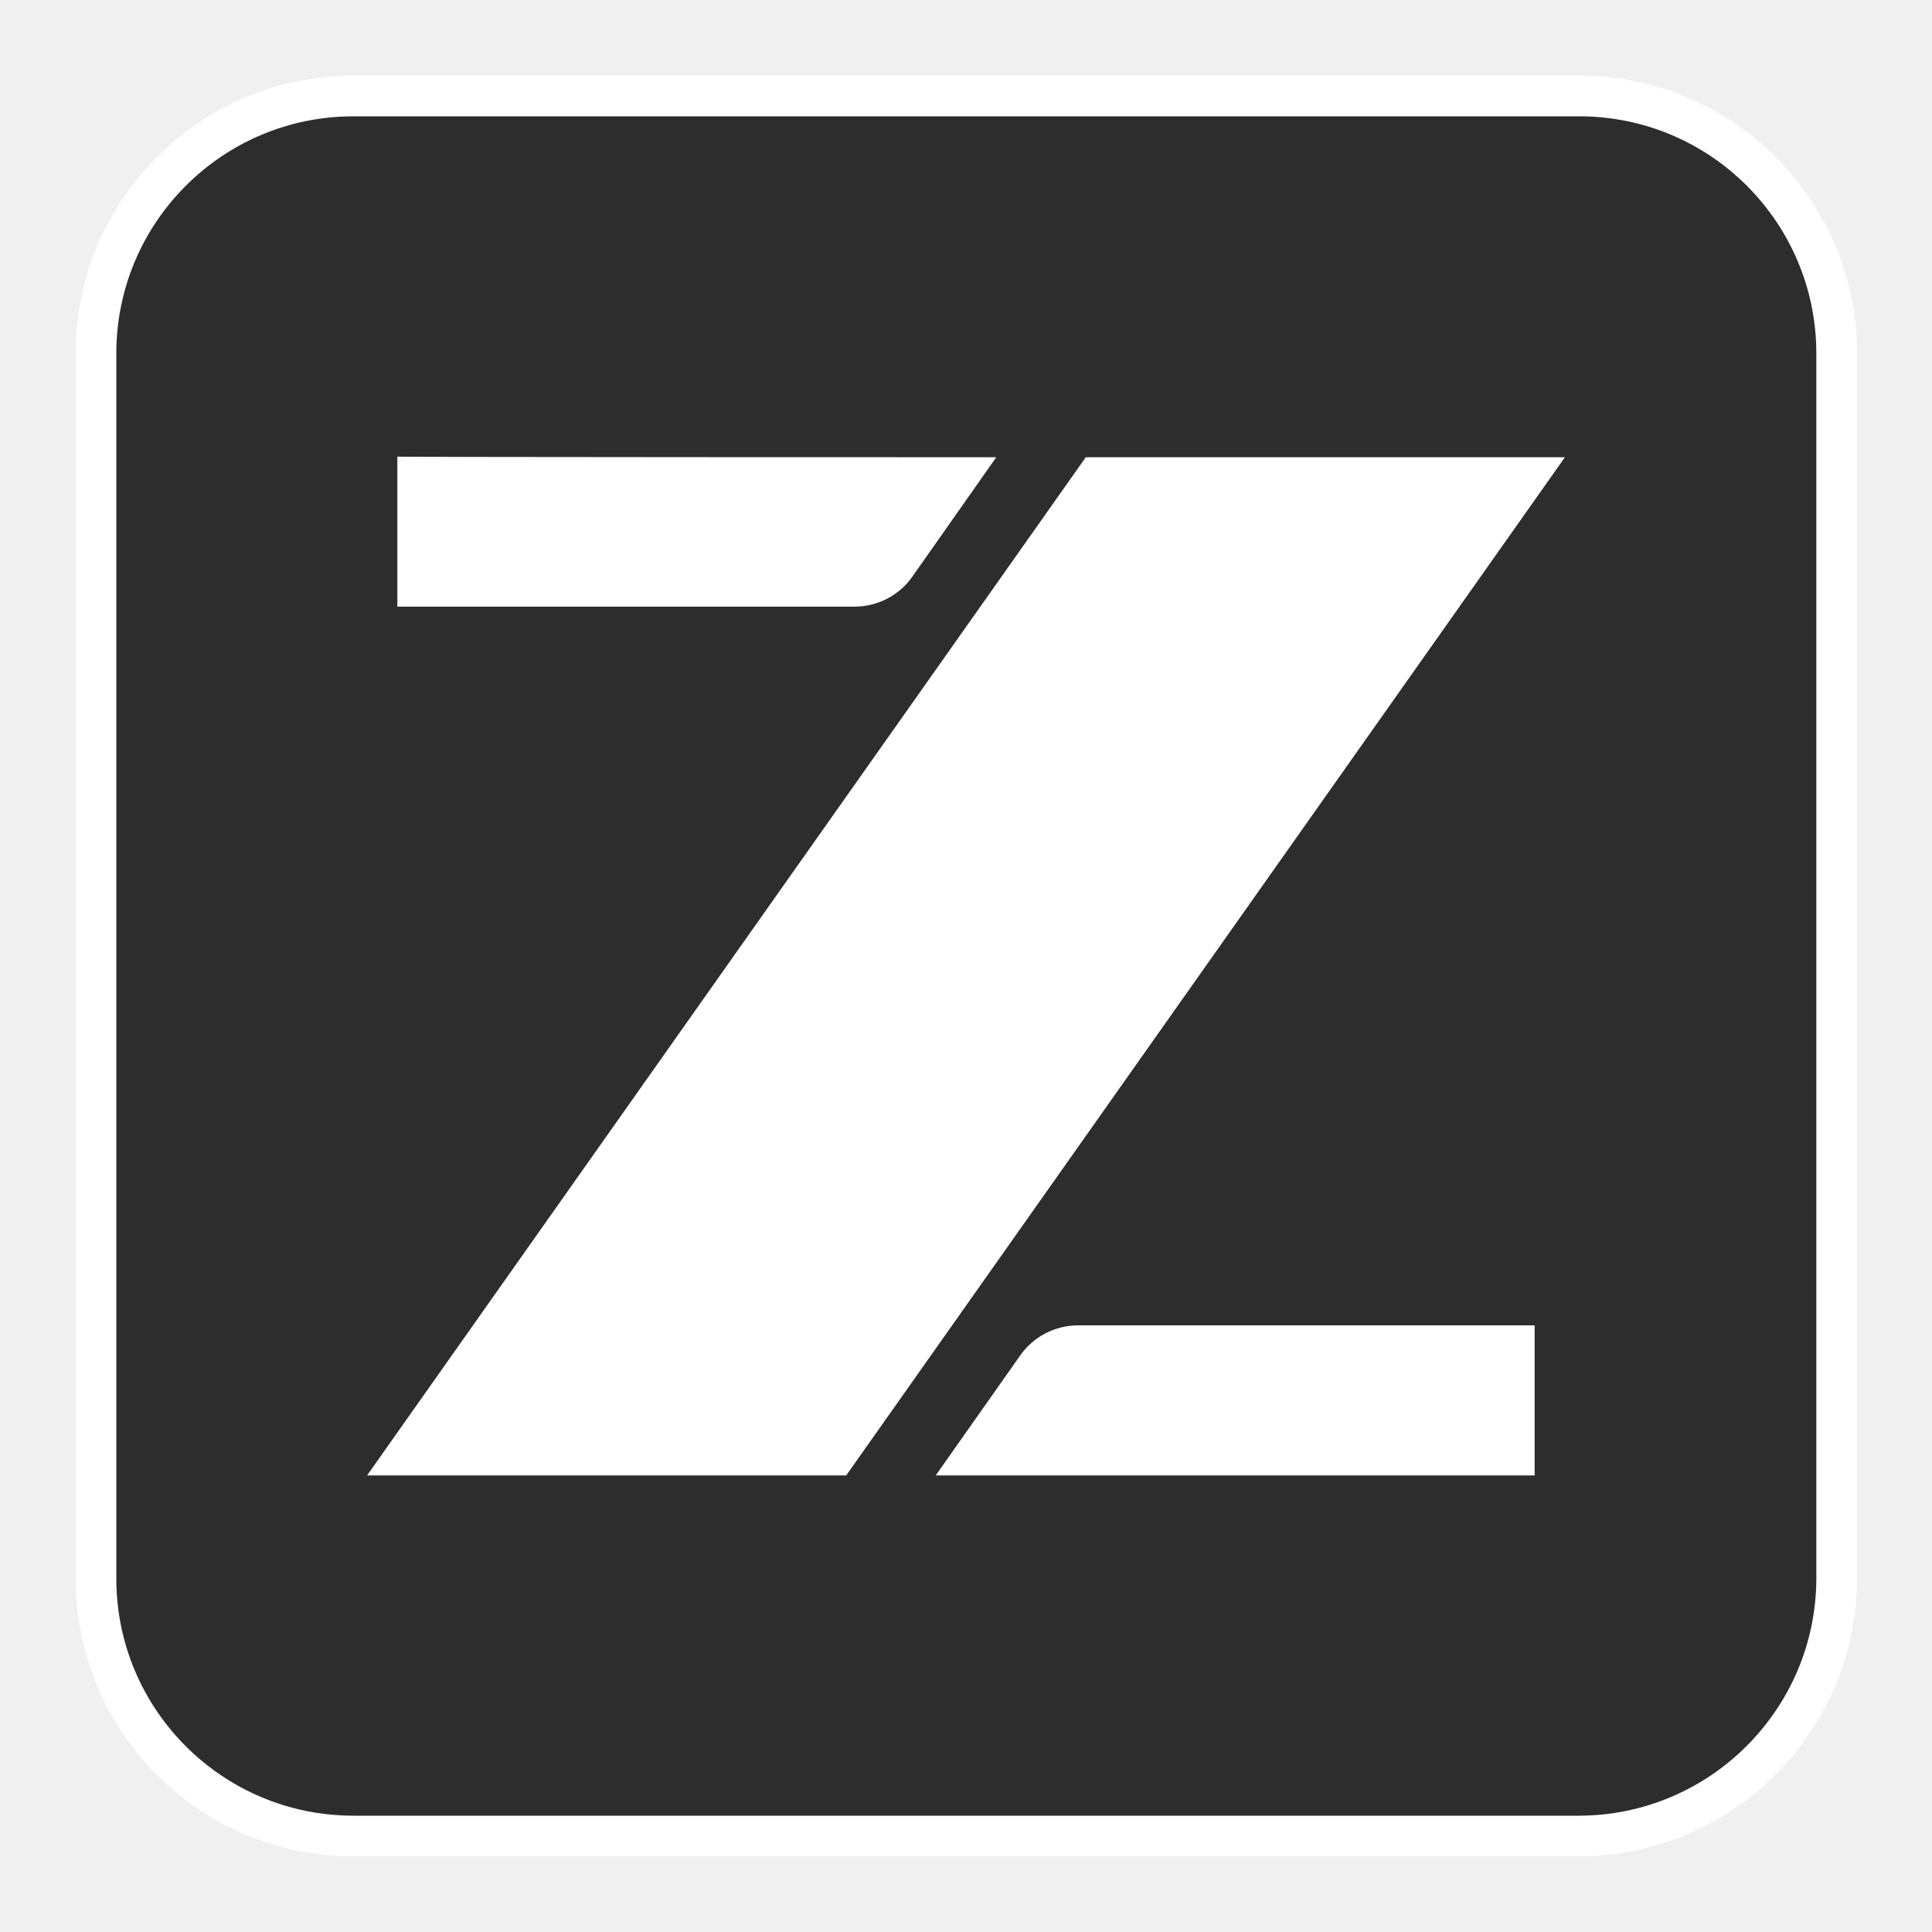
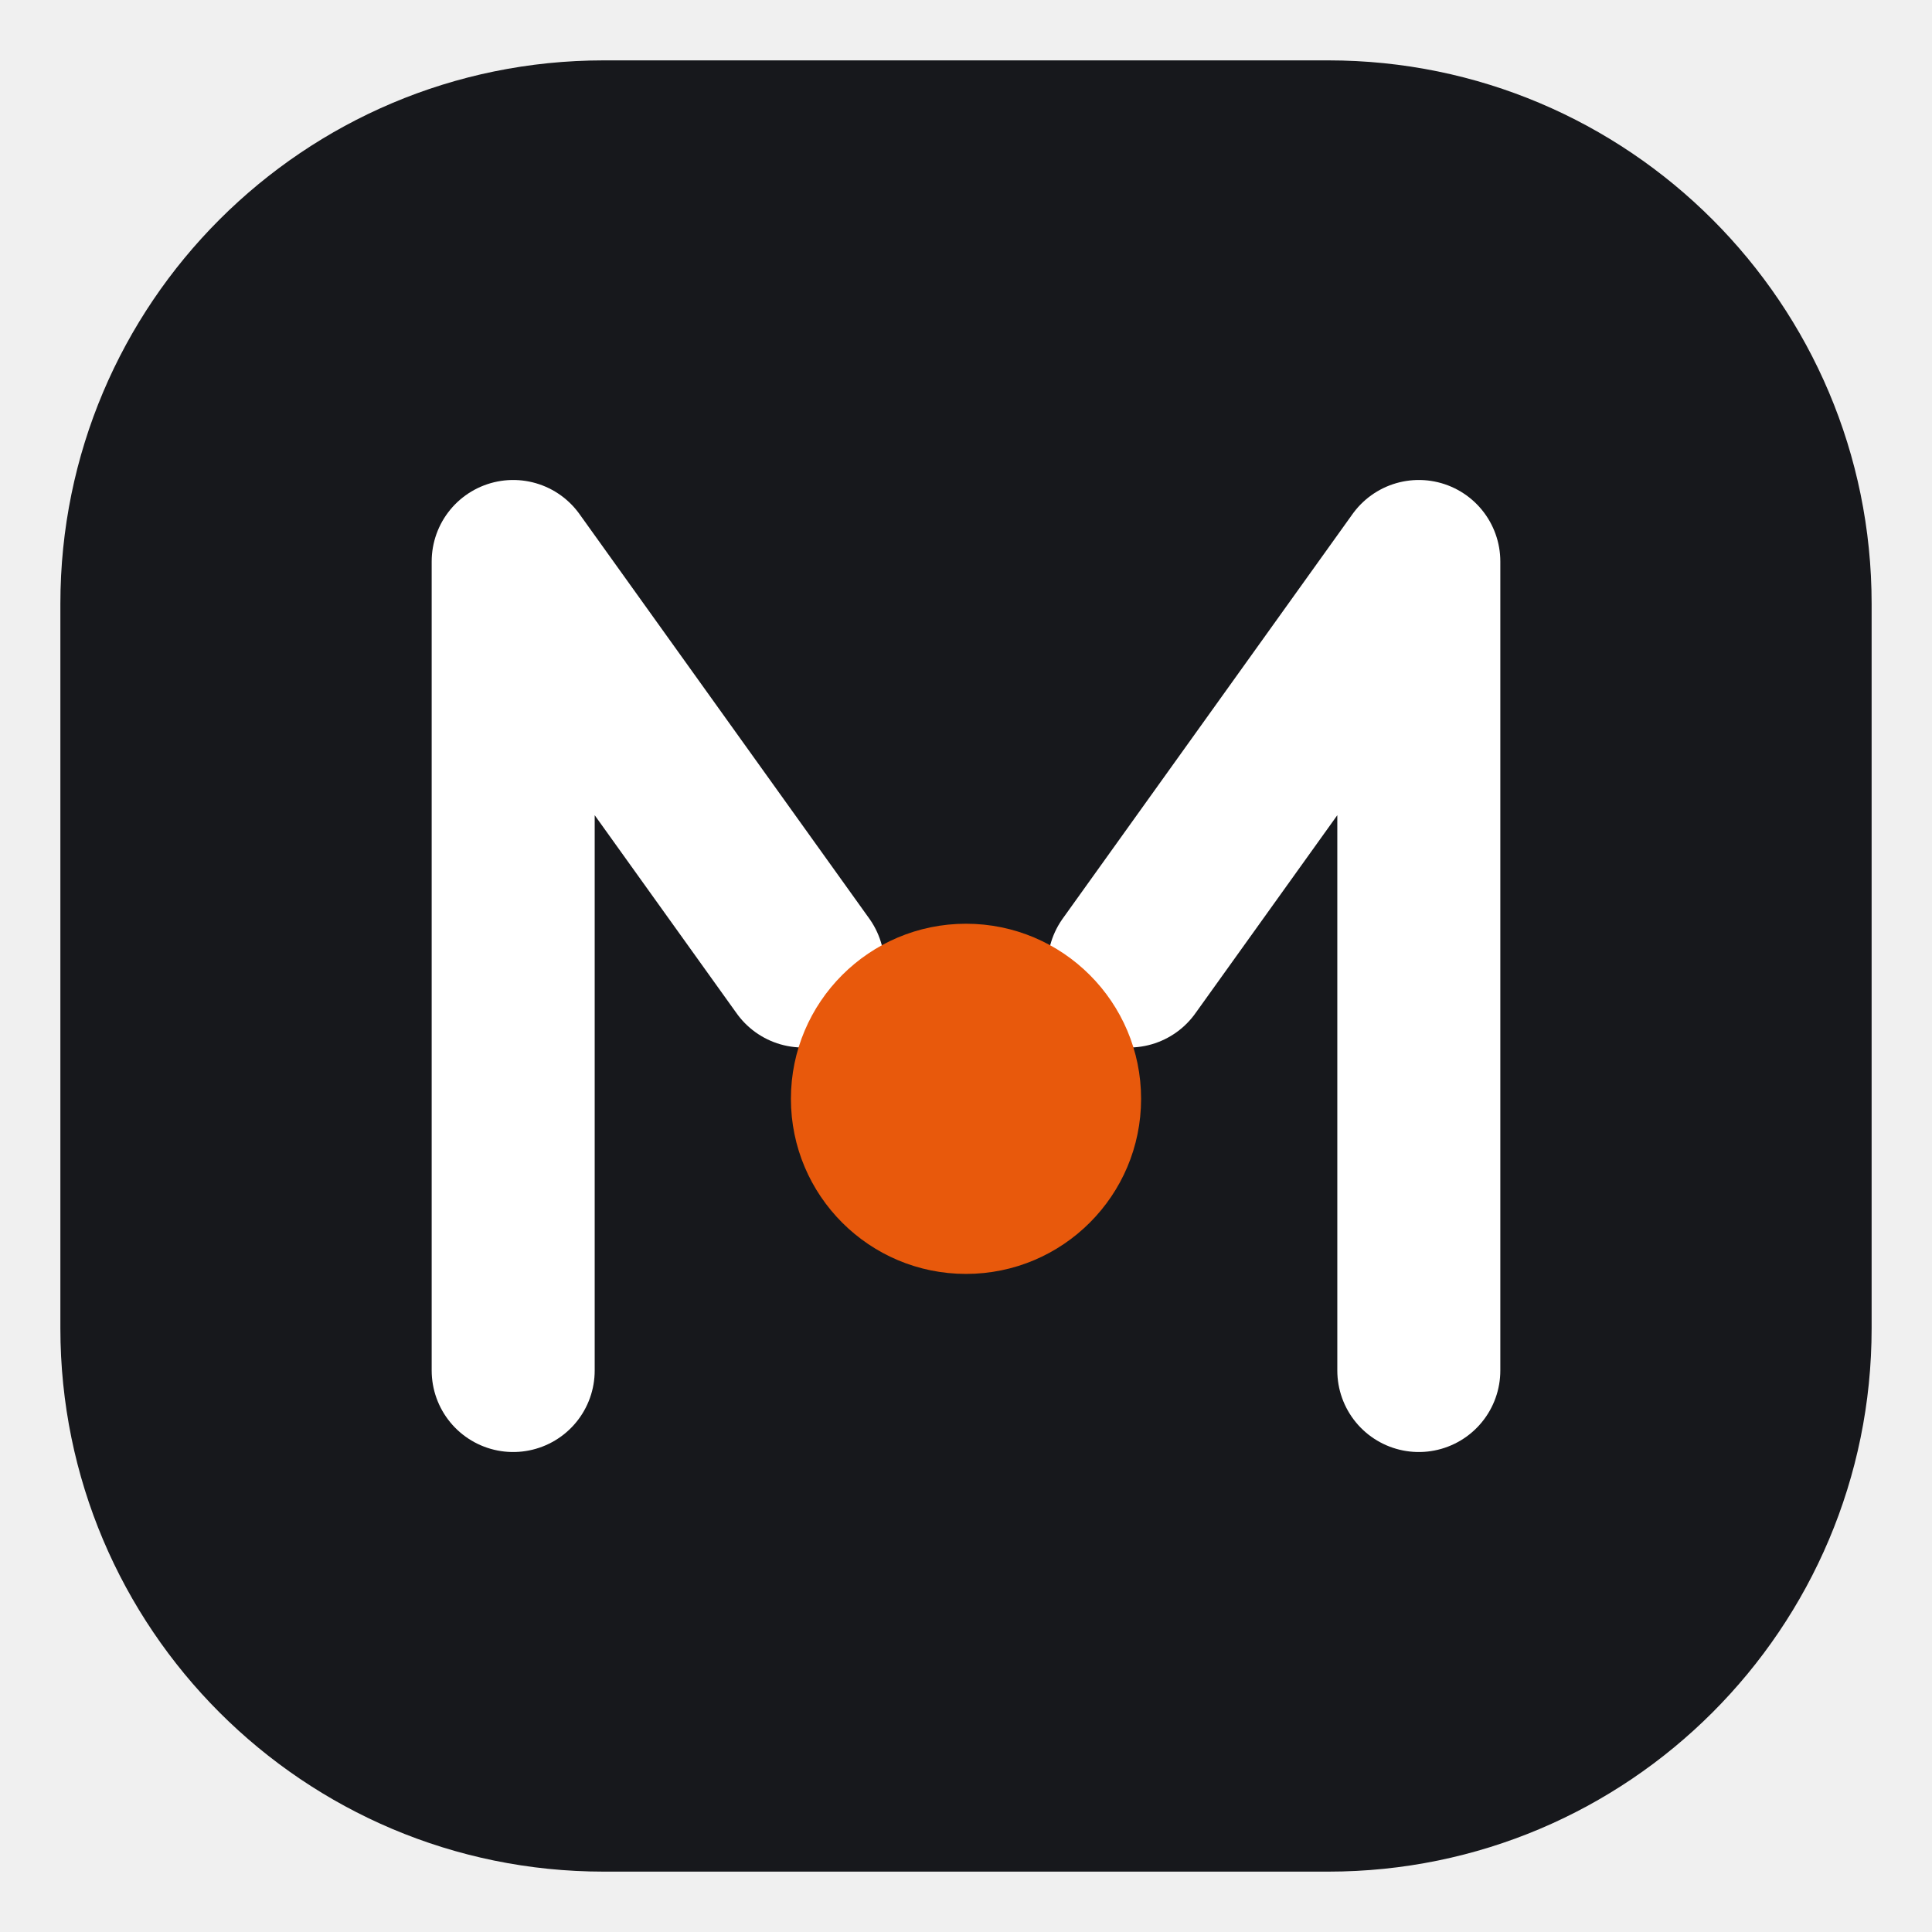
- <svg xmlns="http://www.w3.org/2000/svg" version="1.1" x="0px" y="0px" viewBox="0 0 30 30" style="enable-background:new 0 0 30 30;" xml:space="preserve">
-   <defs>
-     <style type="text/css">
-     .st194{fill:#2D2D2D;stroke:#FFFFFF;stroke-width:0.632;stroke-miterlimit:10;}
-     .st23{fill:#FFFFFF;}
- 
-     .z-breathe {
-       animation: breathe 2.5s ease-in-out infinite;
-     }
- 
-     @keyframes breathe {
-       0%, 100% { opacity: 0.7; }
-       50% { opacity: 1; }
-     }
-   </style>
-   </defs>
-   <g>
-     <path class="st194" d="M24.51,28.51H5.49c-2.21,0-4-1.79-4-4V5.49c0-2.21,1.79-4,4-4h19.03c2.21,0,4,1.79,4,4v19.03     C28.51,26.72,26.72,28.51,24.51,28.51z" />
-     <g class="z-breathe">
-       <path class="st23" d="M15.47,7.1l-1.3,1.85c-0.2,0.29-0.54,0.47-0.9,0.47h-7.1V7.09C6.16,7.1,15.47,7.1,15.47,7.1z" />
-       <polygon class="st23" points="24.3,7.1 13.14,22.91 5.7,22.91 16.86,7.1" />
-       <path class="st23" d="M14.53,22.91l1.31-1.86c0.2-0.29,0.54-0.47,0.9-0.47h7.09v2.33H14.53z" />
-     </g>
+ <svg xmlns="http://www.w3.org/2000/svg" viewBox="0 0 32 32" width="32" height="32">
+   <rect x="1" y="1" width="30" height="30" rx="9" fill="#17181C" />
+   <g stroke="#FFFFFF" stroke-width="2.7" stroke-linecap="round" stroke-linejoin="round" fill="none">
+     <path d="M8.5 22.7 L8.5 9.3 L13.3 16" />
+     <path d="M18.7 16 L23.5 9.3 L23.5 22.7" />
  </g>
+   <circle cx="16" cy="18.2" r="2.9" fill="#E8590C" />
</svg>
